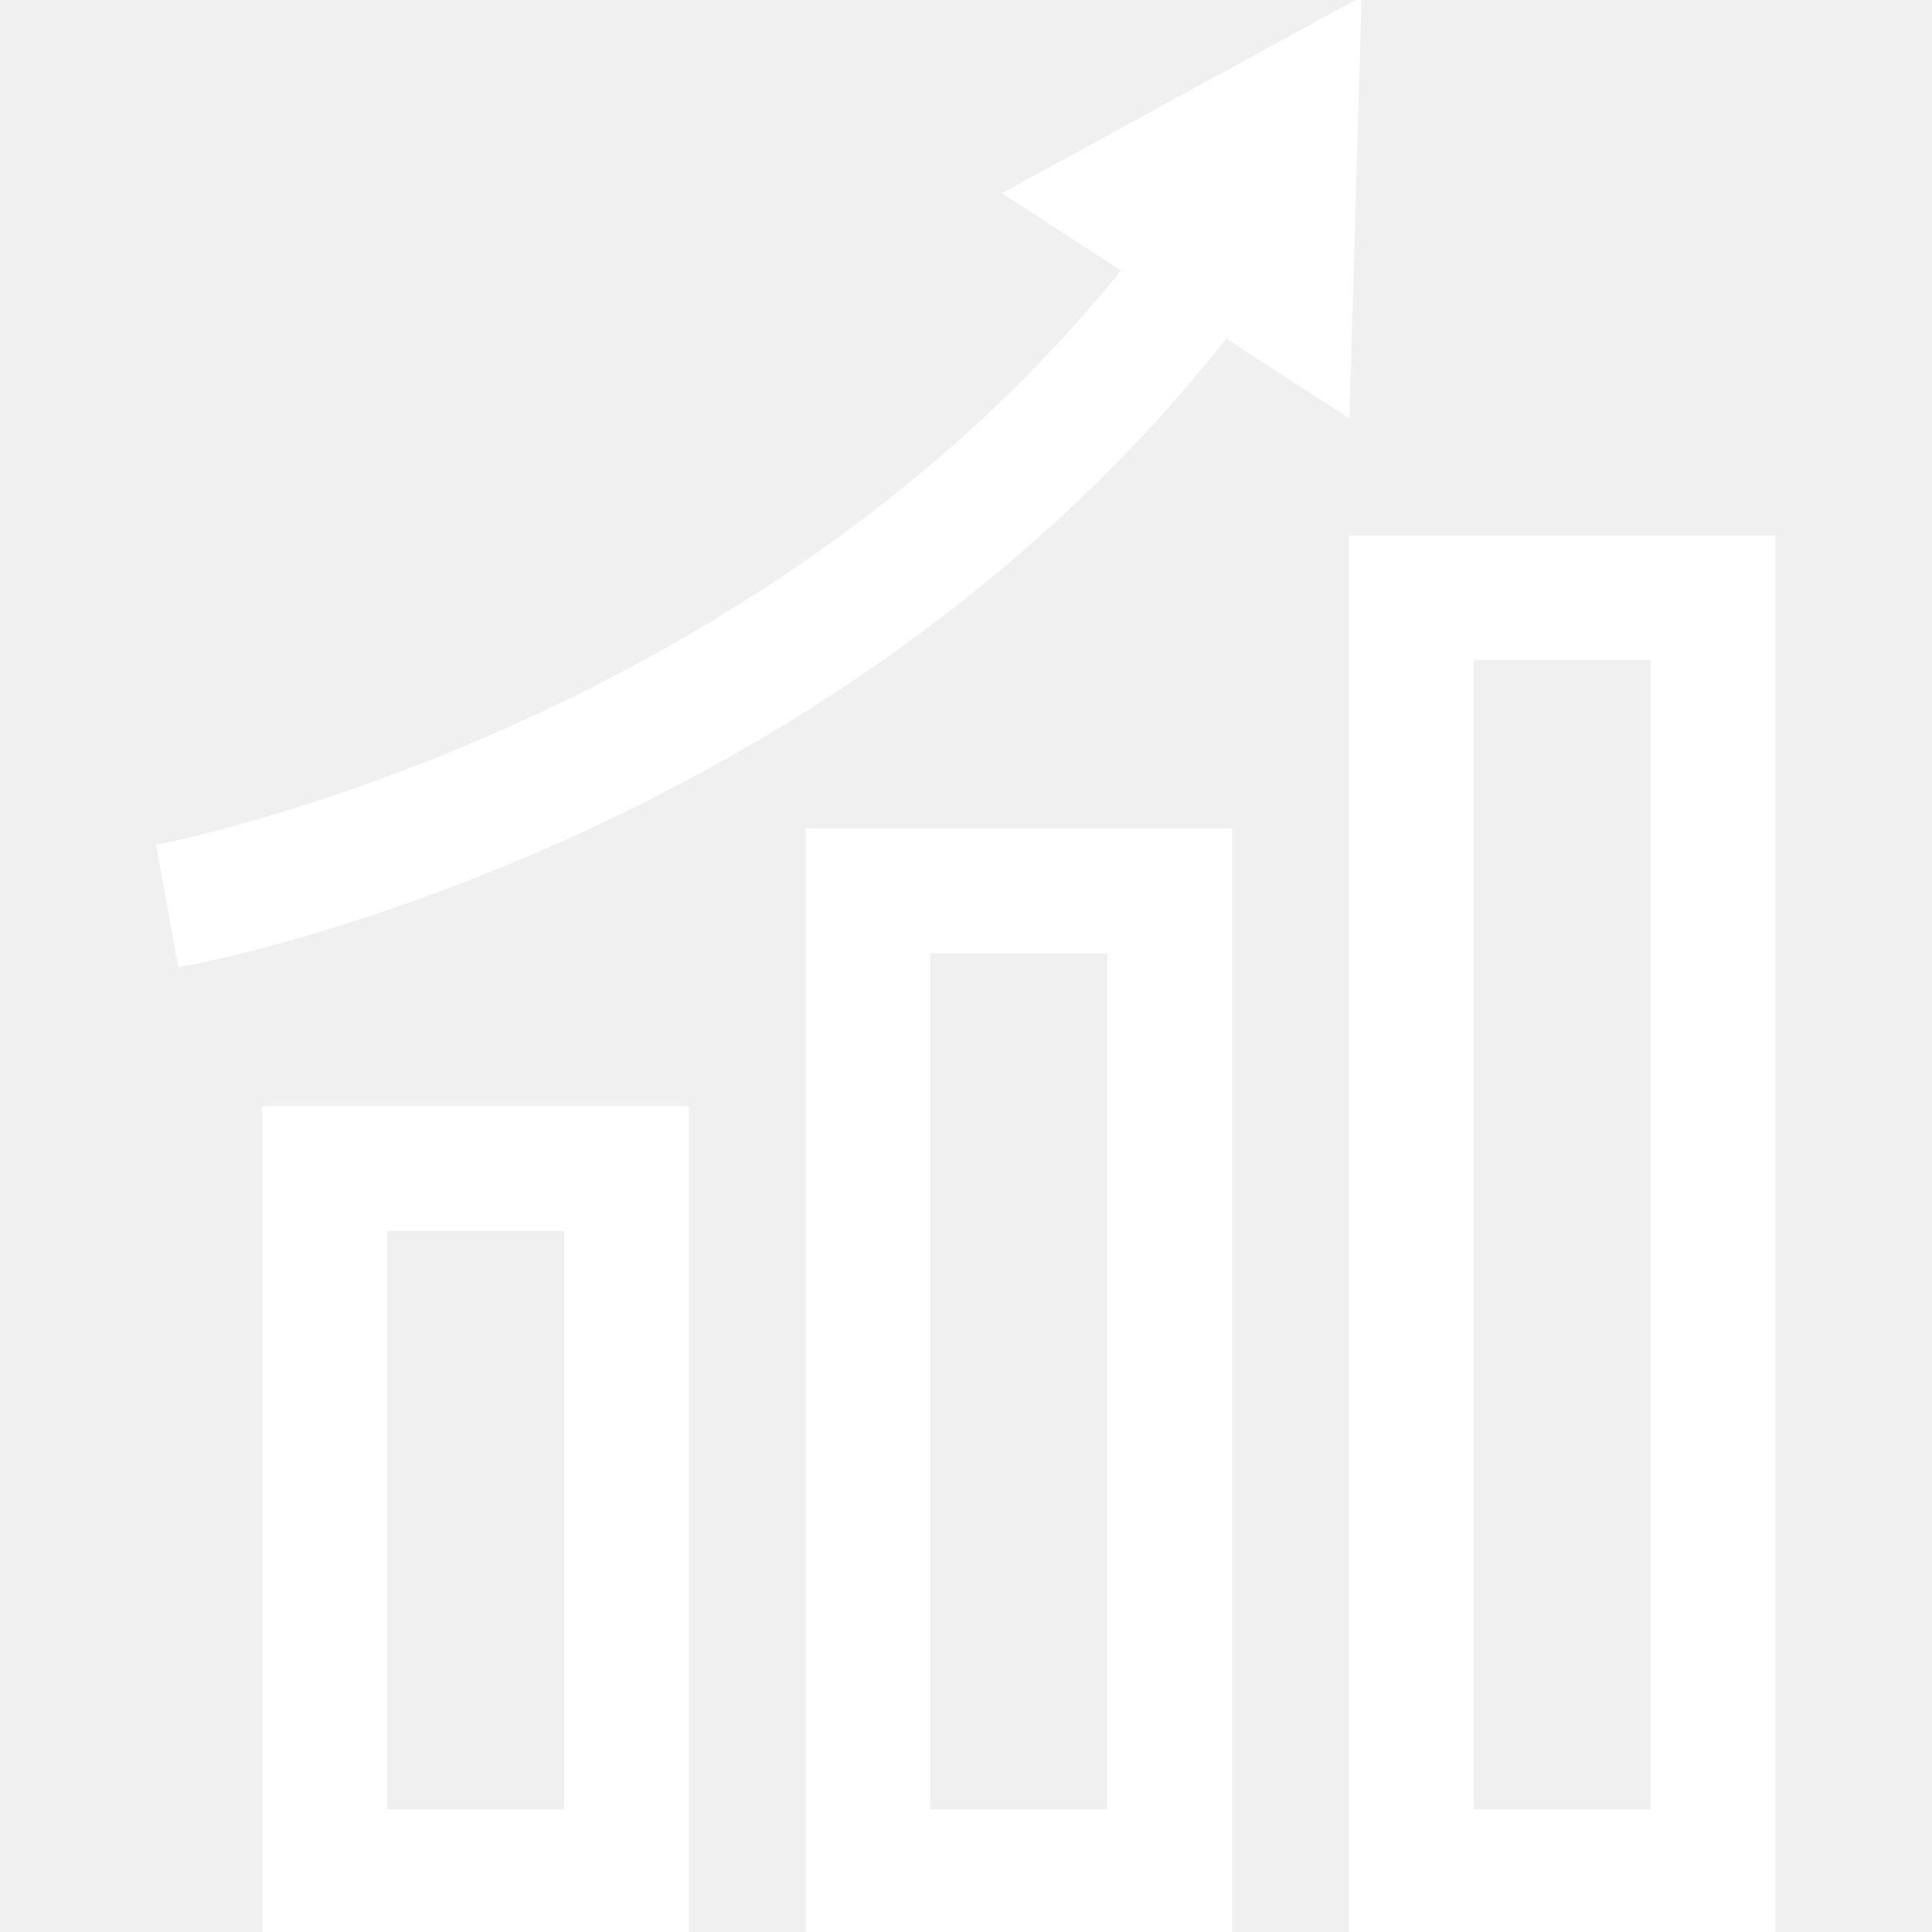
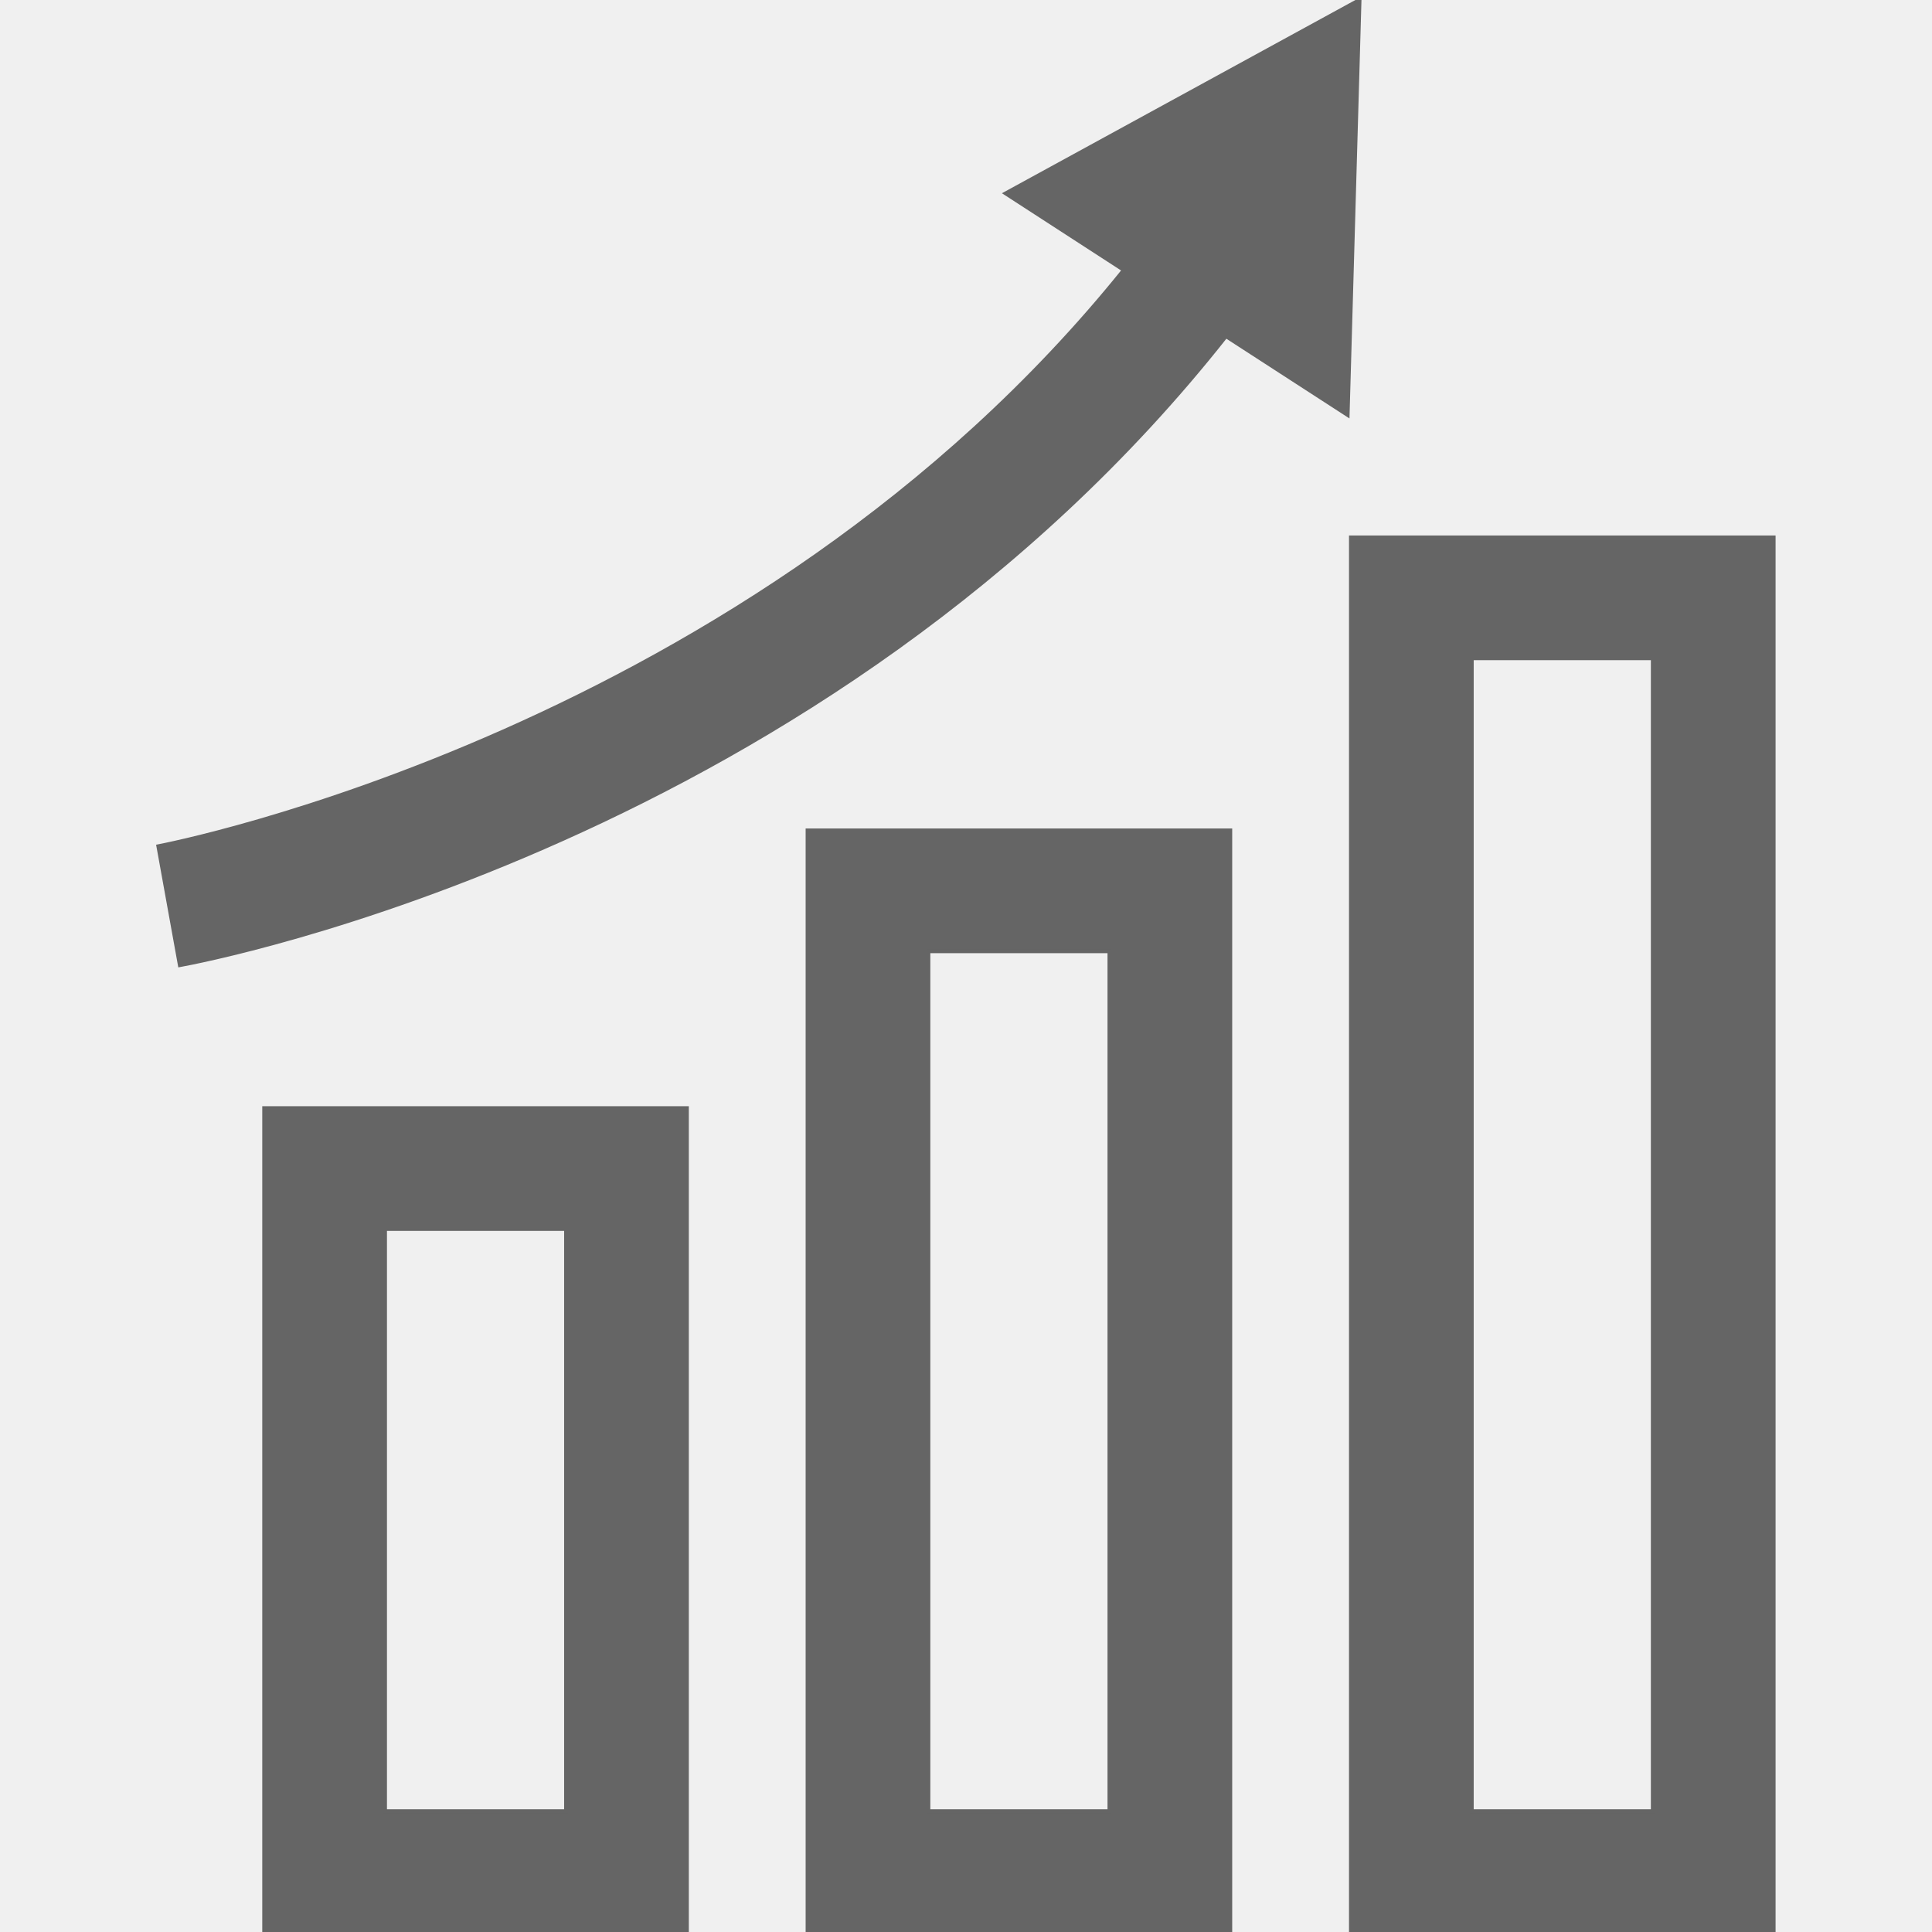
- <svg xmlns="http://www.w3.org/2000/svg" fill="#ffffff" height="800px" width="800px" version="1.1" id="Capa_1" viewBox="0 0 490 490" xml:space="preserve" stroke="#ffffff">
+ <svg xmlns="http://www.w3.org/2000/svg" fill="#656565" height="800px" width="800px" version="1.1" id="Capa_1" viewBox="0 0 490 490" xml:space="preserve" stroke="#656565">
  <g id="SVGRepo_bgCarrier" stroke-width="0" />
  <g id="SVGRepo_tracerCarrier" stroke-linecap="round" stroke-linejoin="round" />
  <g id="SVGRepo_iconCarrier">
    <g id="line_35_">
      <path d="M174.203,490V281.061H67.015V490H174.203z M97.64,311.686h45.938v147.689H97.64V311.686z" />
      <path d="M204.828,490h107.188V210.623H204.828V490z M235.453,241.248h45.937v218.127h-45.937V241.248z" />
      <path d="M449.828,136.312H342.64V490h107.188V136.312z M419.203,459.375h-45.938V166.937h45.938V459.375z" />
      <path d="M344.799,0l-89.716,49.046l29.982,19.432C190.572,185.894,41.704,214.344,40.172,214.635l5.451,30.135 c6.845-1.24,163.783-30.962,265.304-159.526l30.855,19.983L344.799,0z" />
    </g>
  </g>
</svg>
